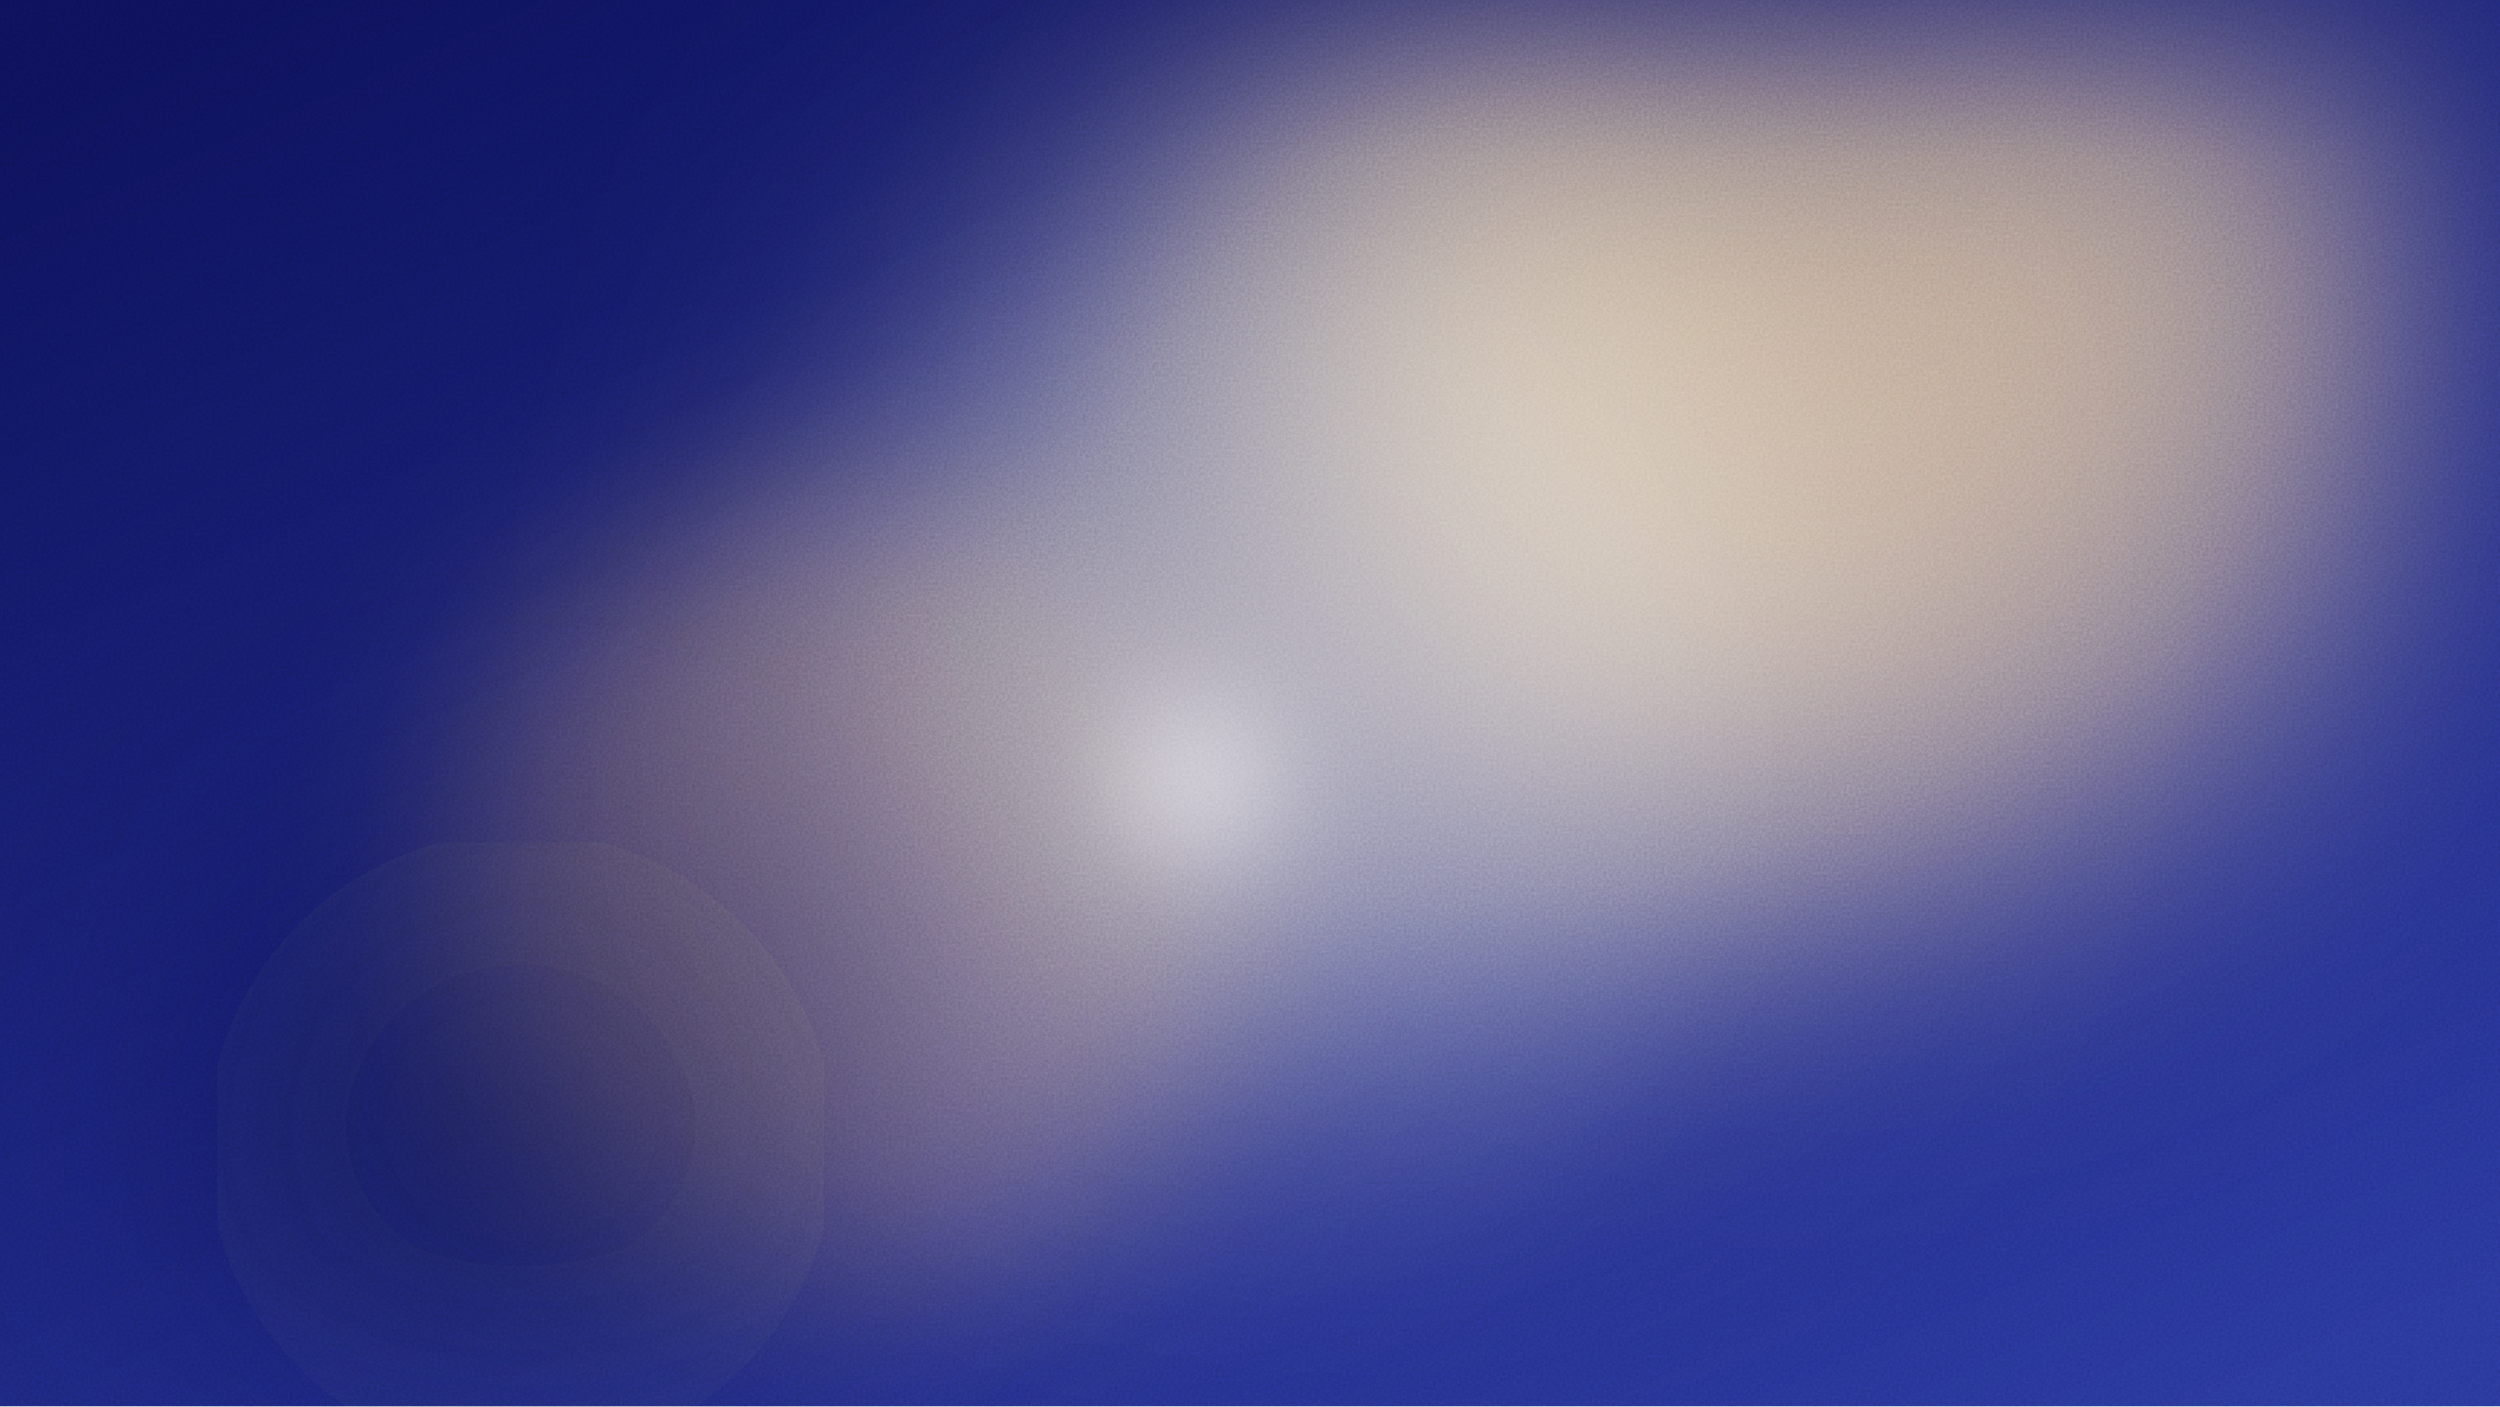
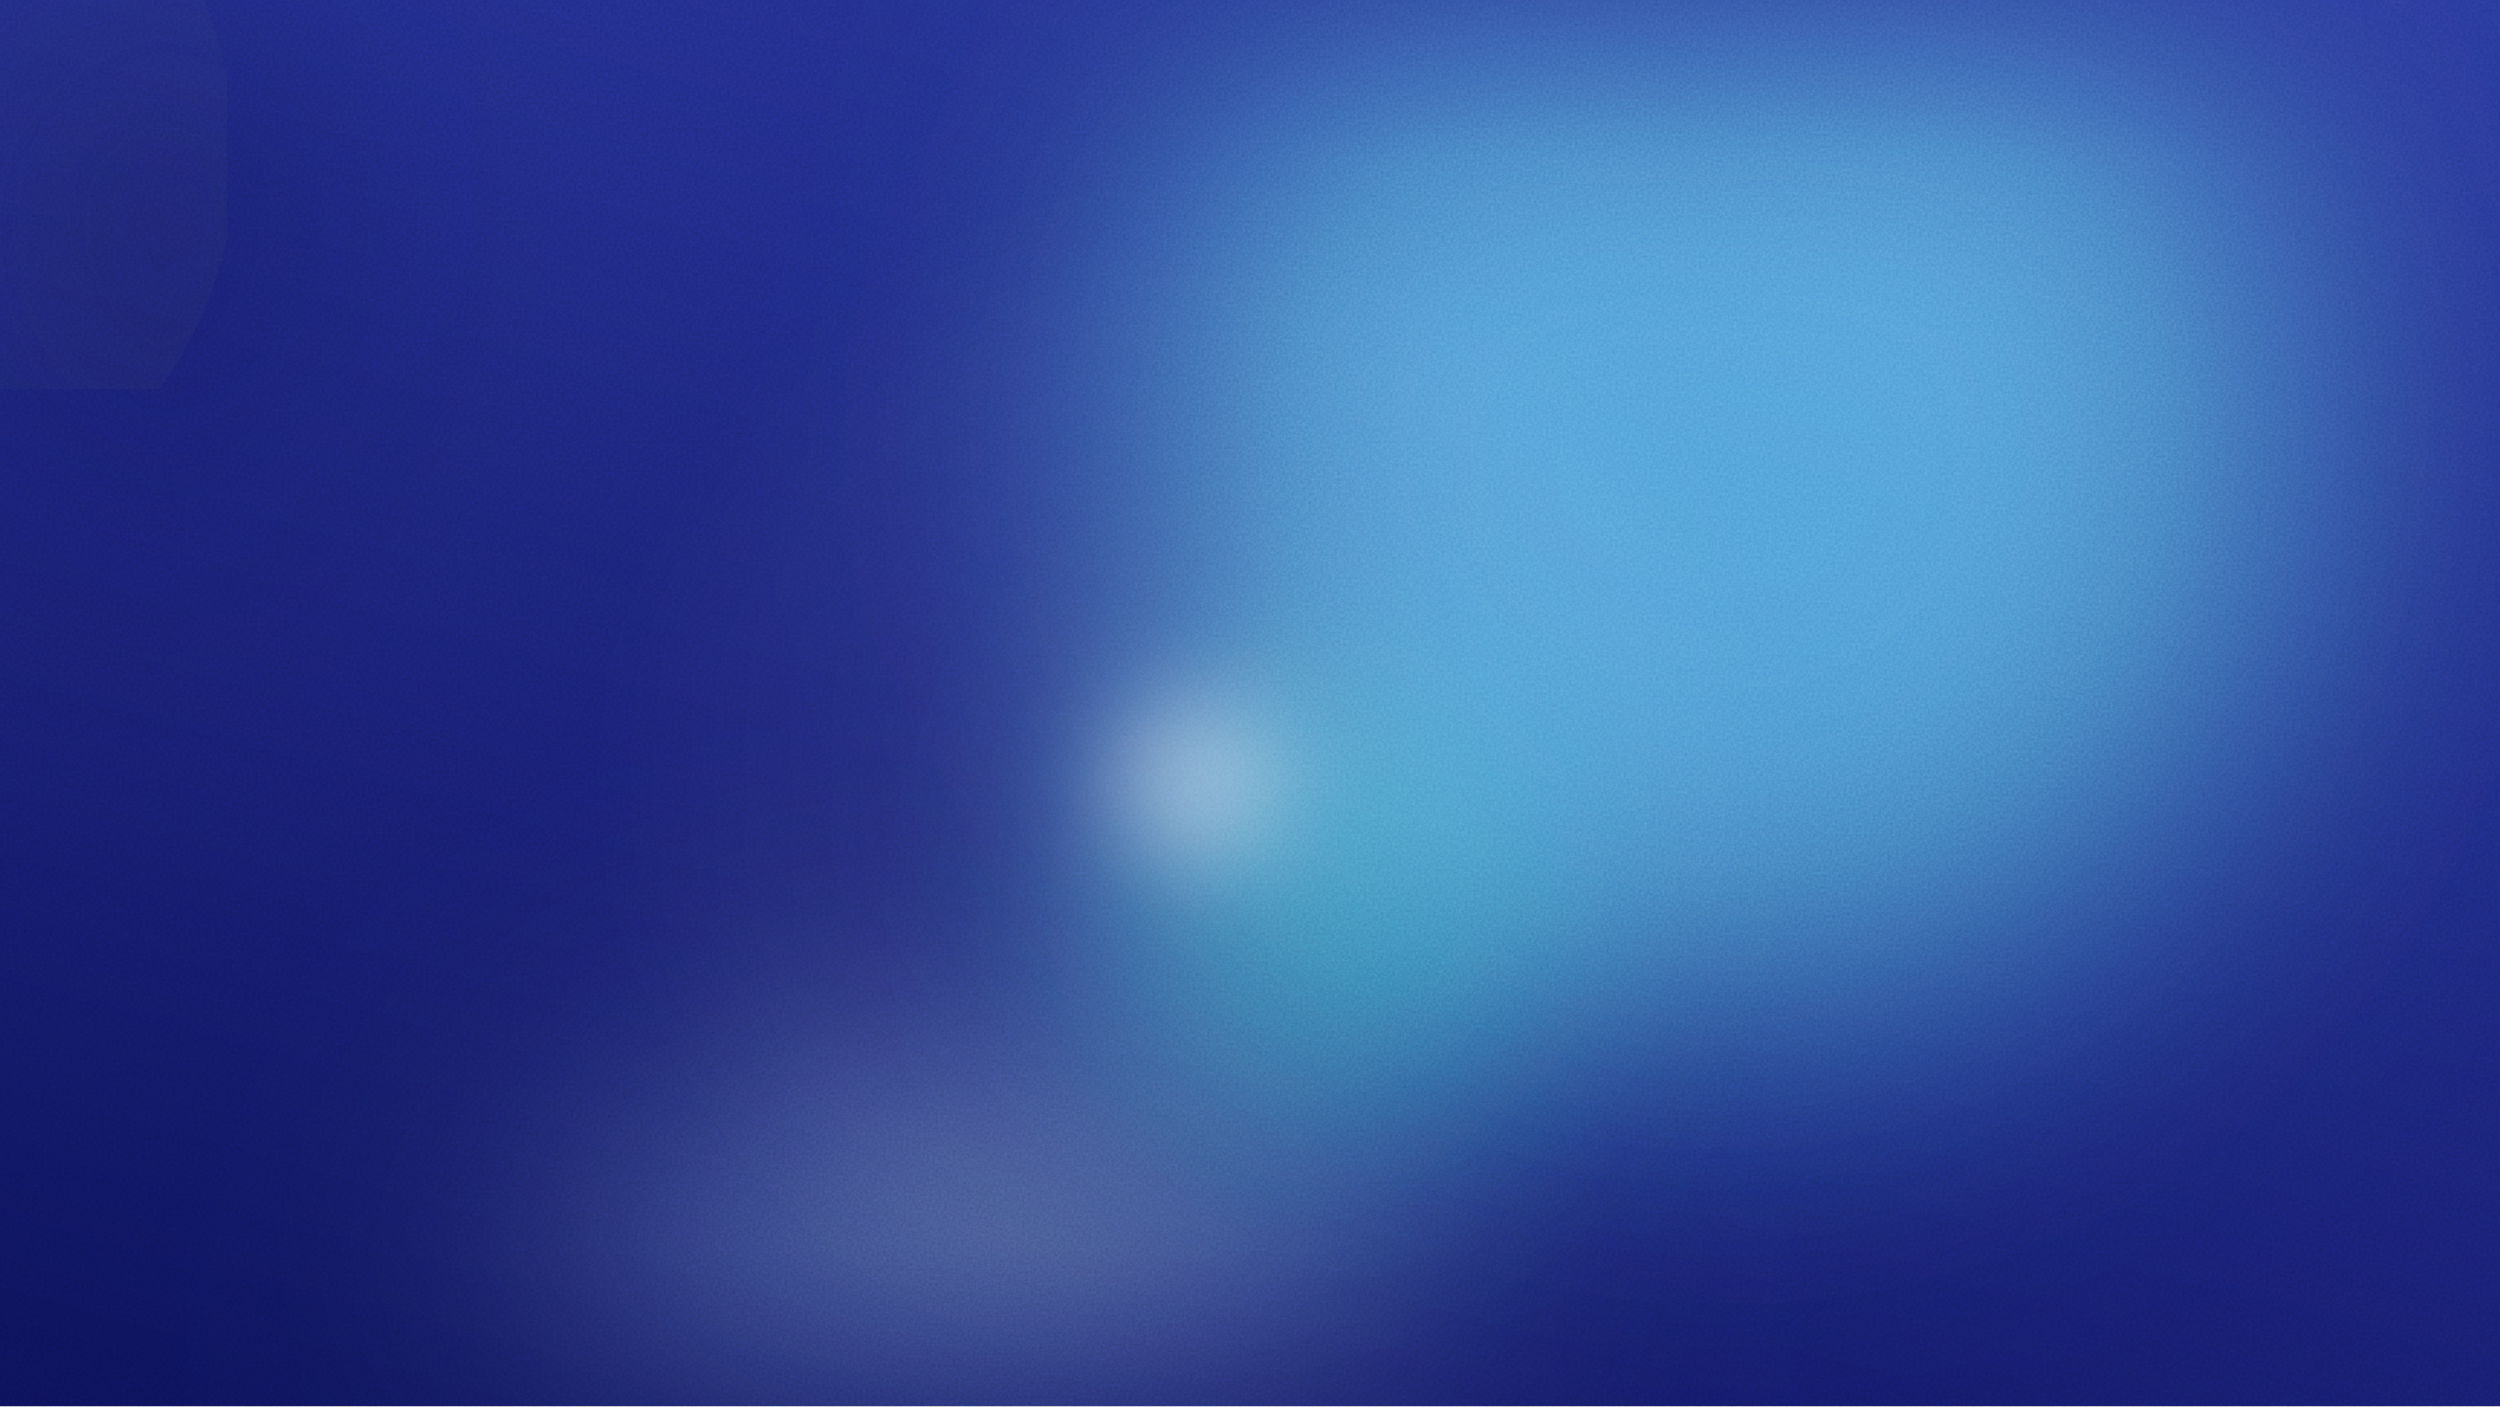
<svg xmlns="http://www.w3.org/2000/svg" width="960" height="540" viewBox="0 0 960 540">
  <defs>
-     <linearGradient id="bg" x1="10%" y1="0%" x2="90%" y2="100%">
+     <linearGradient id="bg" x1="20%" y1="110%" x2="80%" y2="-10%">
      <stop offset="0%" stop-color="#0D1155" />
      <stop offset="100%" stop-color="#283593" />
    </linearGradient>
-     <filter id="blurXL" x="-60%" y="-60%" width="220%" height="220%">
+     <filter id="blurXL" x="-100%" y="-100%" width="300%" height="300%">
      <feGaussianBlur stdDeviation="65" />
    </filter>
-     <filter id="blurL" x="-60%" y="-60%" width="220%" height="220%">
+     <filter id="blurL" x="-100%" y="-100%" width="300%" height="300%">
      <feGaussianBlur stdDeviation="38" />
    </filter>
-     <filter id="blurM" x="-80%" y="-80%" width="260%" height="260%">
+     <filter id="blurM" x="-100%" y="-100%" width="300%" height="300%">
      <feGaussianBlur stdDeviation="24" />
    </filter>
    <filter id="grain">
      <feTurbulence type="fractalNoise" baseFrequency="0.9" numOctaves="4" stitchTiles="stitch" result="noise" />
      <feColorMatrix in="noise" type="matrix" values="0 0 0 0 1  0 0 0 0 1  0 0 0 0 1  0 0 0 0.6 0" />
    </filter>
  </defs>
  <rect width="960" height="540" fill="url(#bg)" />
-   <circle cx="700" cy="120" r="210" fill="#FFD54F" opacity="0.7" filter="url(#blurXL)" style="mix-blend-mode:screen" />
-   <circle cx="520" cy="230" r="170" fill="#FFF3C4" opacity="0.5" filter="url(#blurXL)" style="mix-blend-mode:screen" />
-   <circle cx="330" cy="340" r="150" fill="#FFC107" opacity="0.32" filter="url(#blurL)" style="mix-blend-mode:screen" />
-   <circle cx="200" cy="440" r="120" fill="#070830" opacity="0.45" filter="url(#blurXL)" />
+   <circle cx="660" cy="170" r="220" fill="#4FC3F7" opacity="0.7" filter="url(#blurXL)" style="mix-blend-mode:screen" />
+   <circle cx="380" cy="610" r="190" fill="#B3E5FC" opacity="0.5" filter="url(#blurXL)" style="mix-blend-mode:screen" />
+   <circle cx="510" cy="350" r="90" fill="#18FFFF" opacity="0.32" filter="url(#blurL)" style="mix-blend-mode:screen" />
+   <circle cx="-60" cy="60" r="150" fill="#070830" opacity="0.45" filter="url(#blurXL)" />
  <rect width="960" height="540" filter="url(#grain)" style="mix-blend-mode:overlay" opacity="0.4" />
  <g filter="url(#blurM)">
    <g transform="translate(460, 300)">
-       <circle cx="0" cy="0" r="180" fill="none" stroke="#FFFFFF" stroke-width="6" opacity="0.26" />
-       <circle cx="0" cy="0" r="130" fill="none" stroke="#FFFFFF" stroke-width="6" opacity="0.38" />
-       <circle cx="0" cy="0" r="80" fill="none" stroke="#FFFFFF" stroke-width="6" opacity="0.56" />
-       <circle cx="0" cy="0" r="36" fill="#FFFFFF" opacity="0.62" />
+       <circle cx="0" cy="0" r="180" fill="none" stroke="#FFFFFF" stroke-width="5" opacity="0.26" />
+       <circle cx="0" cy="0" r="130" fill="none" stroke="#FFFFFF" stroke-width="5" opacity="0.36" />
+       <circle cx="0" cy="0" r="80" fill="none" stroke="#FFFFFF" stroke-width="7" opacity="0.5" />
+       <circle cx="0" cy="0" r="36" fill="#FFFFFF" opacity="0.6" />
    </g>
  </g>
</svg>
